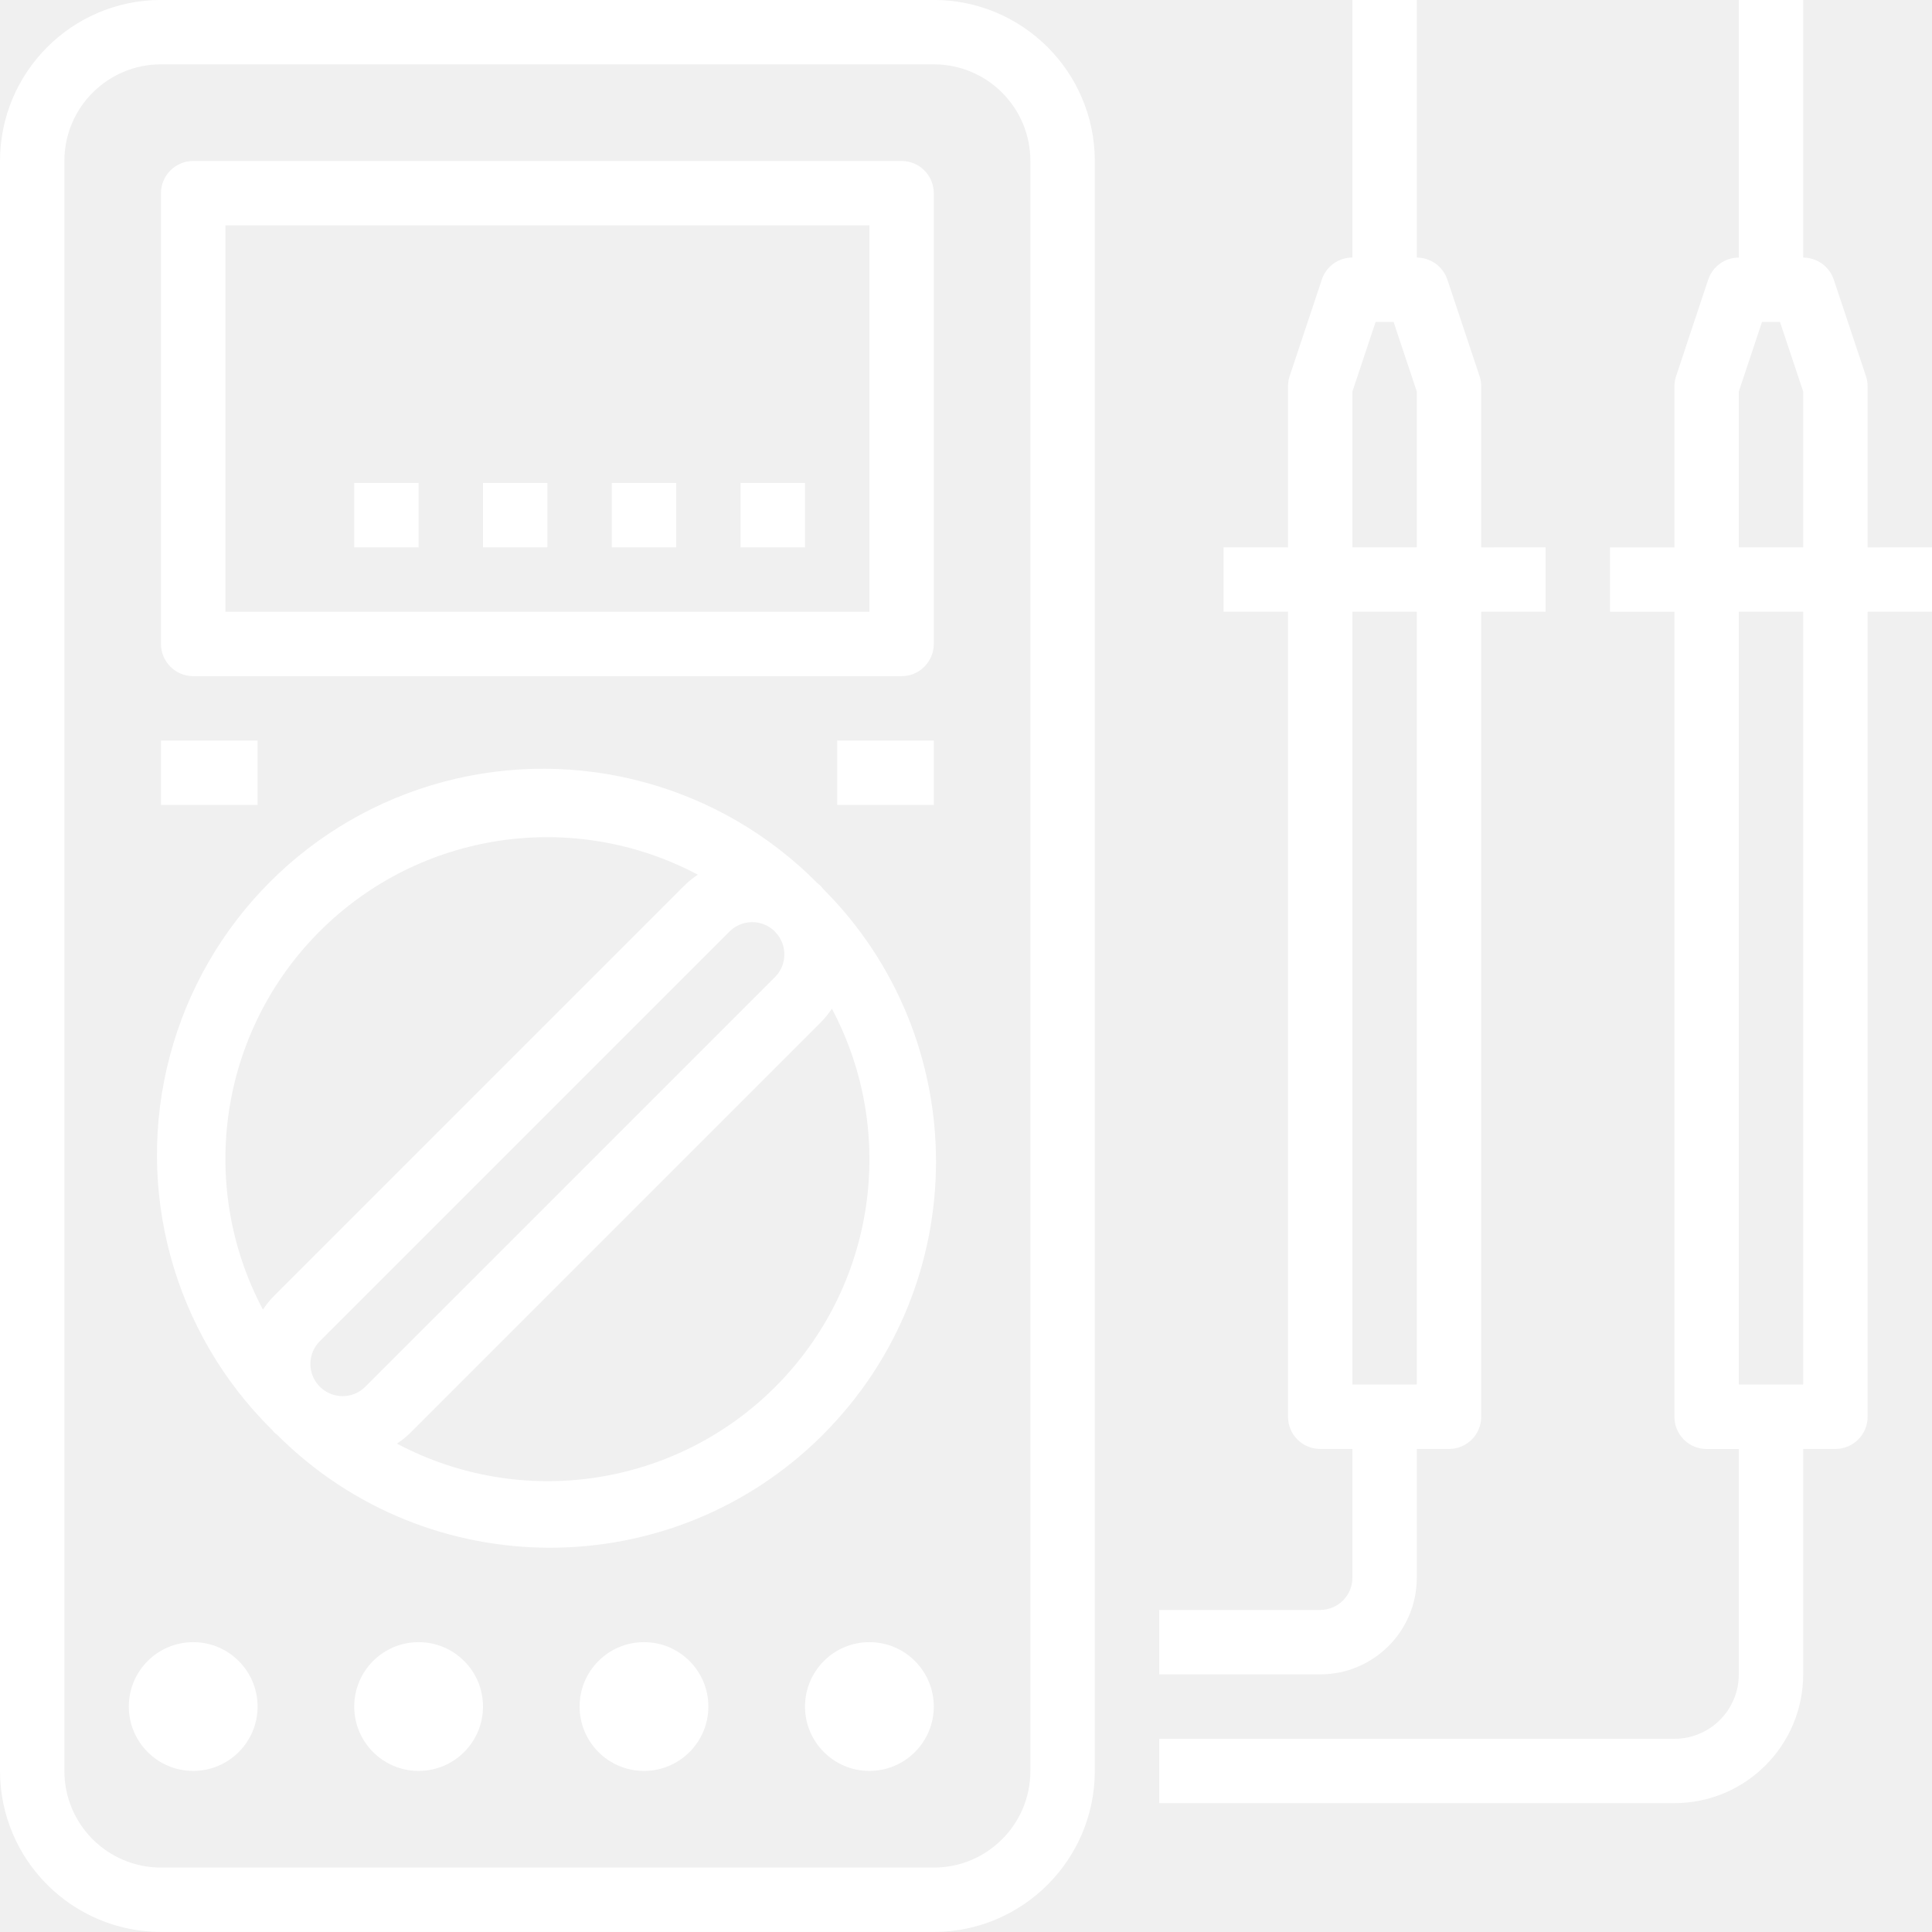
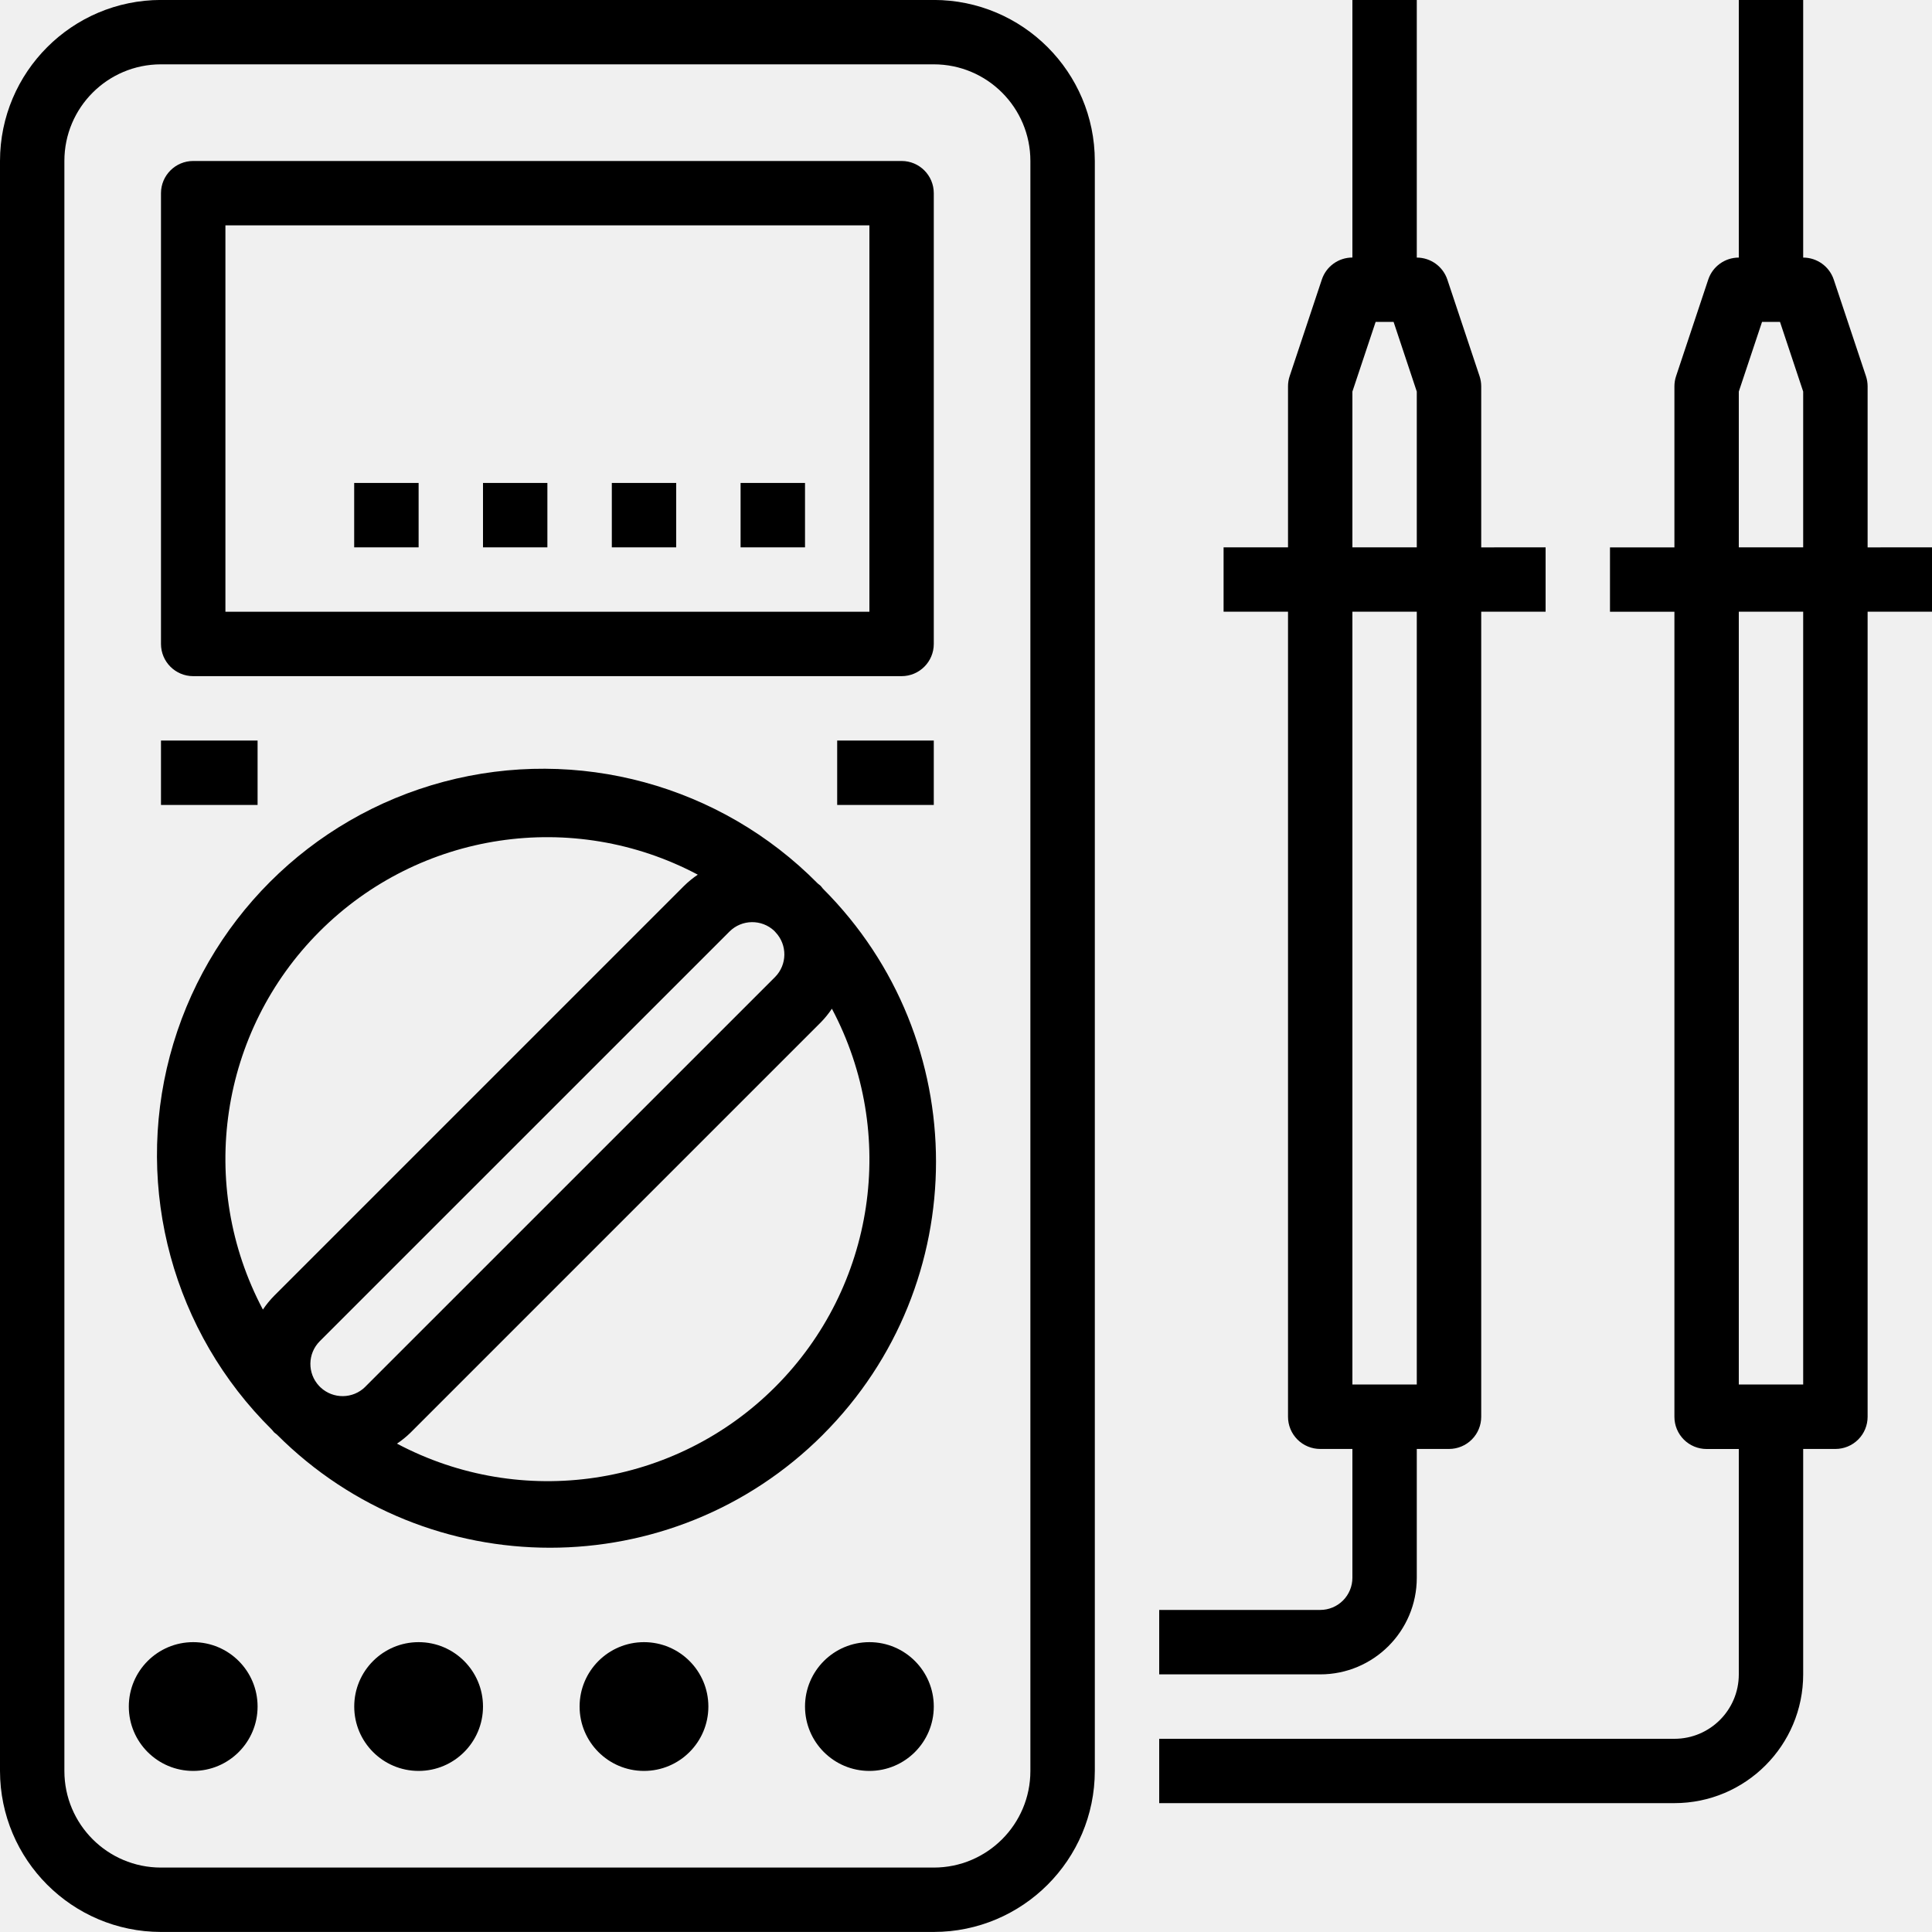
<svg xmlns="http://www.w3.org/2000/svg" xmlns:xlink="http://www.w3.org/1999/xlink" width="40" height="40" viewBox="0 0 40 40">
  <defs>
    <path id="ockga" d="M373.667 1196.332v33.334a3.338 3.338 0 0 1-3.334 3.333h-16a3.338 3.338 0 0 1-3.333-3.333v-33.334a3.337 3.337 0 0 1 3.333-3.333h16a3.337 3.337 0 0 1 3.334 3.333zm-1.334 0a2 2 0 0 0-2-2h-16a2 2 0 0 0-2 2v33.334a2 2 0 0 0 2 2h16a2 2 0 0 0 2-2zm-2 .667v9.333a.667.667 0 0 1-.666.667H355a.667.667 0 0 1-.667-.667V1197c0-.368.299-.667.667-.667h14.667c.368 0 .666.299.666.667zm-1.333.667h-13.333v8H369zm-.961 25.037a7.993 7.993 0 0 1-11.304 0c-.019-.017-.041-.03-.059-.047-.018-.018-.03-.04-.048-.057a7.994 7.994 0 1 1 11.303-11.307c.019.017.04.03.059.048.019.018.03.04.048.059a7.993 7.993 0 0 1 0 11.304zm-2.877-11.361c.088-.087.183-.164.285-.233a6.66 6.66 0 0 0-9.004 9.004c.069-.102.147-.198.233-.285zm-6.6 10.37l8.485-8.484a.666.666 0 0 0 .01-.926l-.026-.029a.667.667 0 0 0-.926.012l-8.486 8.485a.666.666 0 0 0-.012.925l.03.03c.262.245.67.24.925-.012zm9.661-7.827a1.952 1.952 0 0 1-.232.285l-8.486 8.486a1.953 1.953 0 0 1-.286.233 6.66 6.66 0 0 0 9.005-9.004zM355 1226.999a1.333 1.333 0 1 1 0 2.666 1.333 1.333 0 0 1 0-2.666zm4.667 0a1.333 1.333 0 1 1 0 2.666 1.333 1.333 0 0 1 0-2.666zm4.666 0a1.333 1.333 0 1 1 0 2.666 1.333 1.333 0 0 1 0-2.666zm4.667 0a1.333 1.333 0 1 1 0 2.666 1.333 1.333 0 0 1 0-2.666zm-14.667-18.667h2v1.334h-2zm14 0h2v1.334h-2zm22.667-4v1.333h-1.333v16.667a.666.666 0 0 1-.667.667h-.667v4.666a2.667 2.667 0 0 1-2.666 2.667H375V1229h10.667c.736 0 1.333-.597 1.333-1.334V1223h-.667a.666.666 0 0 1-.666-.667v-16.667h-1.334v-1.333h1.334v-3.334c0-.07.011-.142.034-.21l.666-2a.666.666 0 0 1 .633-.456V1193h1.333v5.333c.287 0 .542.184.633.456l.667 2a.664.664 0 0 1 .034.21v3.334zm-2.667 1.333H387v16h1.333zm0-4.558l-.48-1.442h-.372l-.481 1.442v3.225h1.333zm-22 1.892h1.334v1.333h-1.334zm-2.666 0H365v1.333h-1.333zm-2.667 0h1.333v1.333H361zm22 1.333v1.333h-1.333v16.667a.666.666 0 0 1-.667.667h-.667v2.667a2 2 0 0 1-2 2H375v-1.334h3.333a.666.666 0 0 0 .667-.666v-2.667h-.667a.666.666 0 0 1-.666-.667v-16.667h-1.334v-1.333h1.334v-3.334c0-.07.011-.142.034-.21l.666-2a.666.666 0 0 1 .633-.456V1193h1.333v5.333c.287 0 .542.184.633.456l.667 2a.664.664 0 0 1 .034.21v3.334zm-2.667 1.333H379v16h1.333zm0-4.558l-.48-1.442h-.372l-.481 1.442v3.225h1.333zm-22 1.892h1.334v1.333h-1.334z" />
  </defs>
  <g>
    <g transform="translate(-351 -1193)">
-       <use fill="#fff" xlink:href="#ockga" />
+       <use xlink:href="#ockga" />
    </g>
  </g>
</svg>
